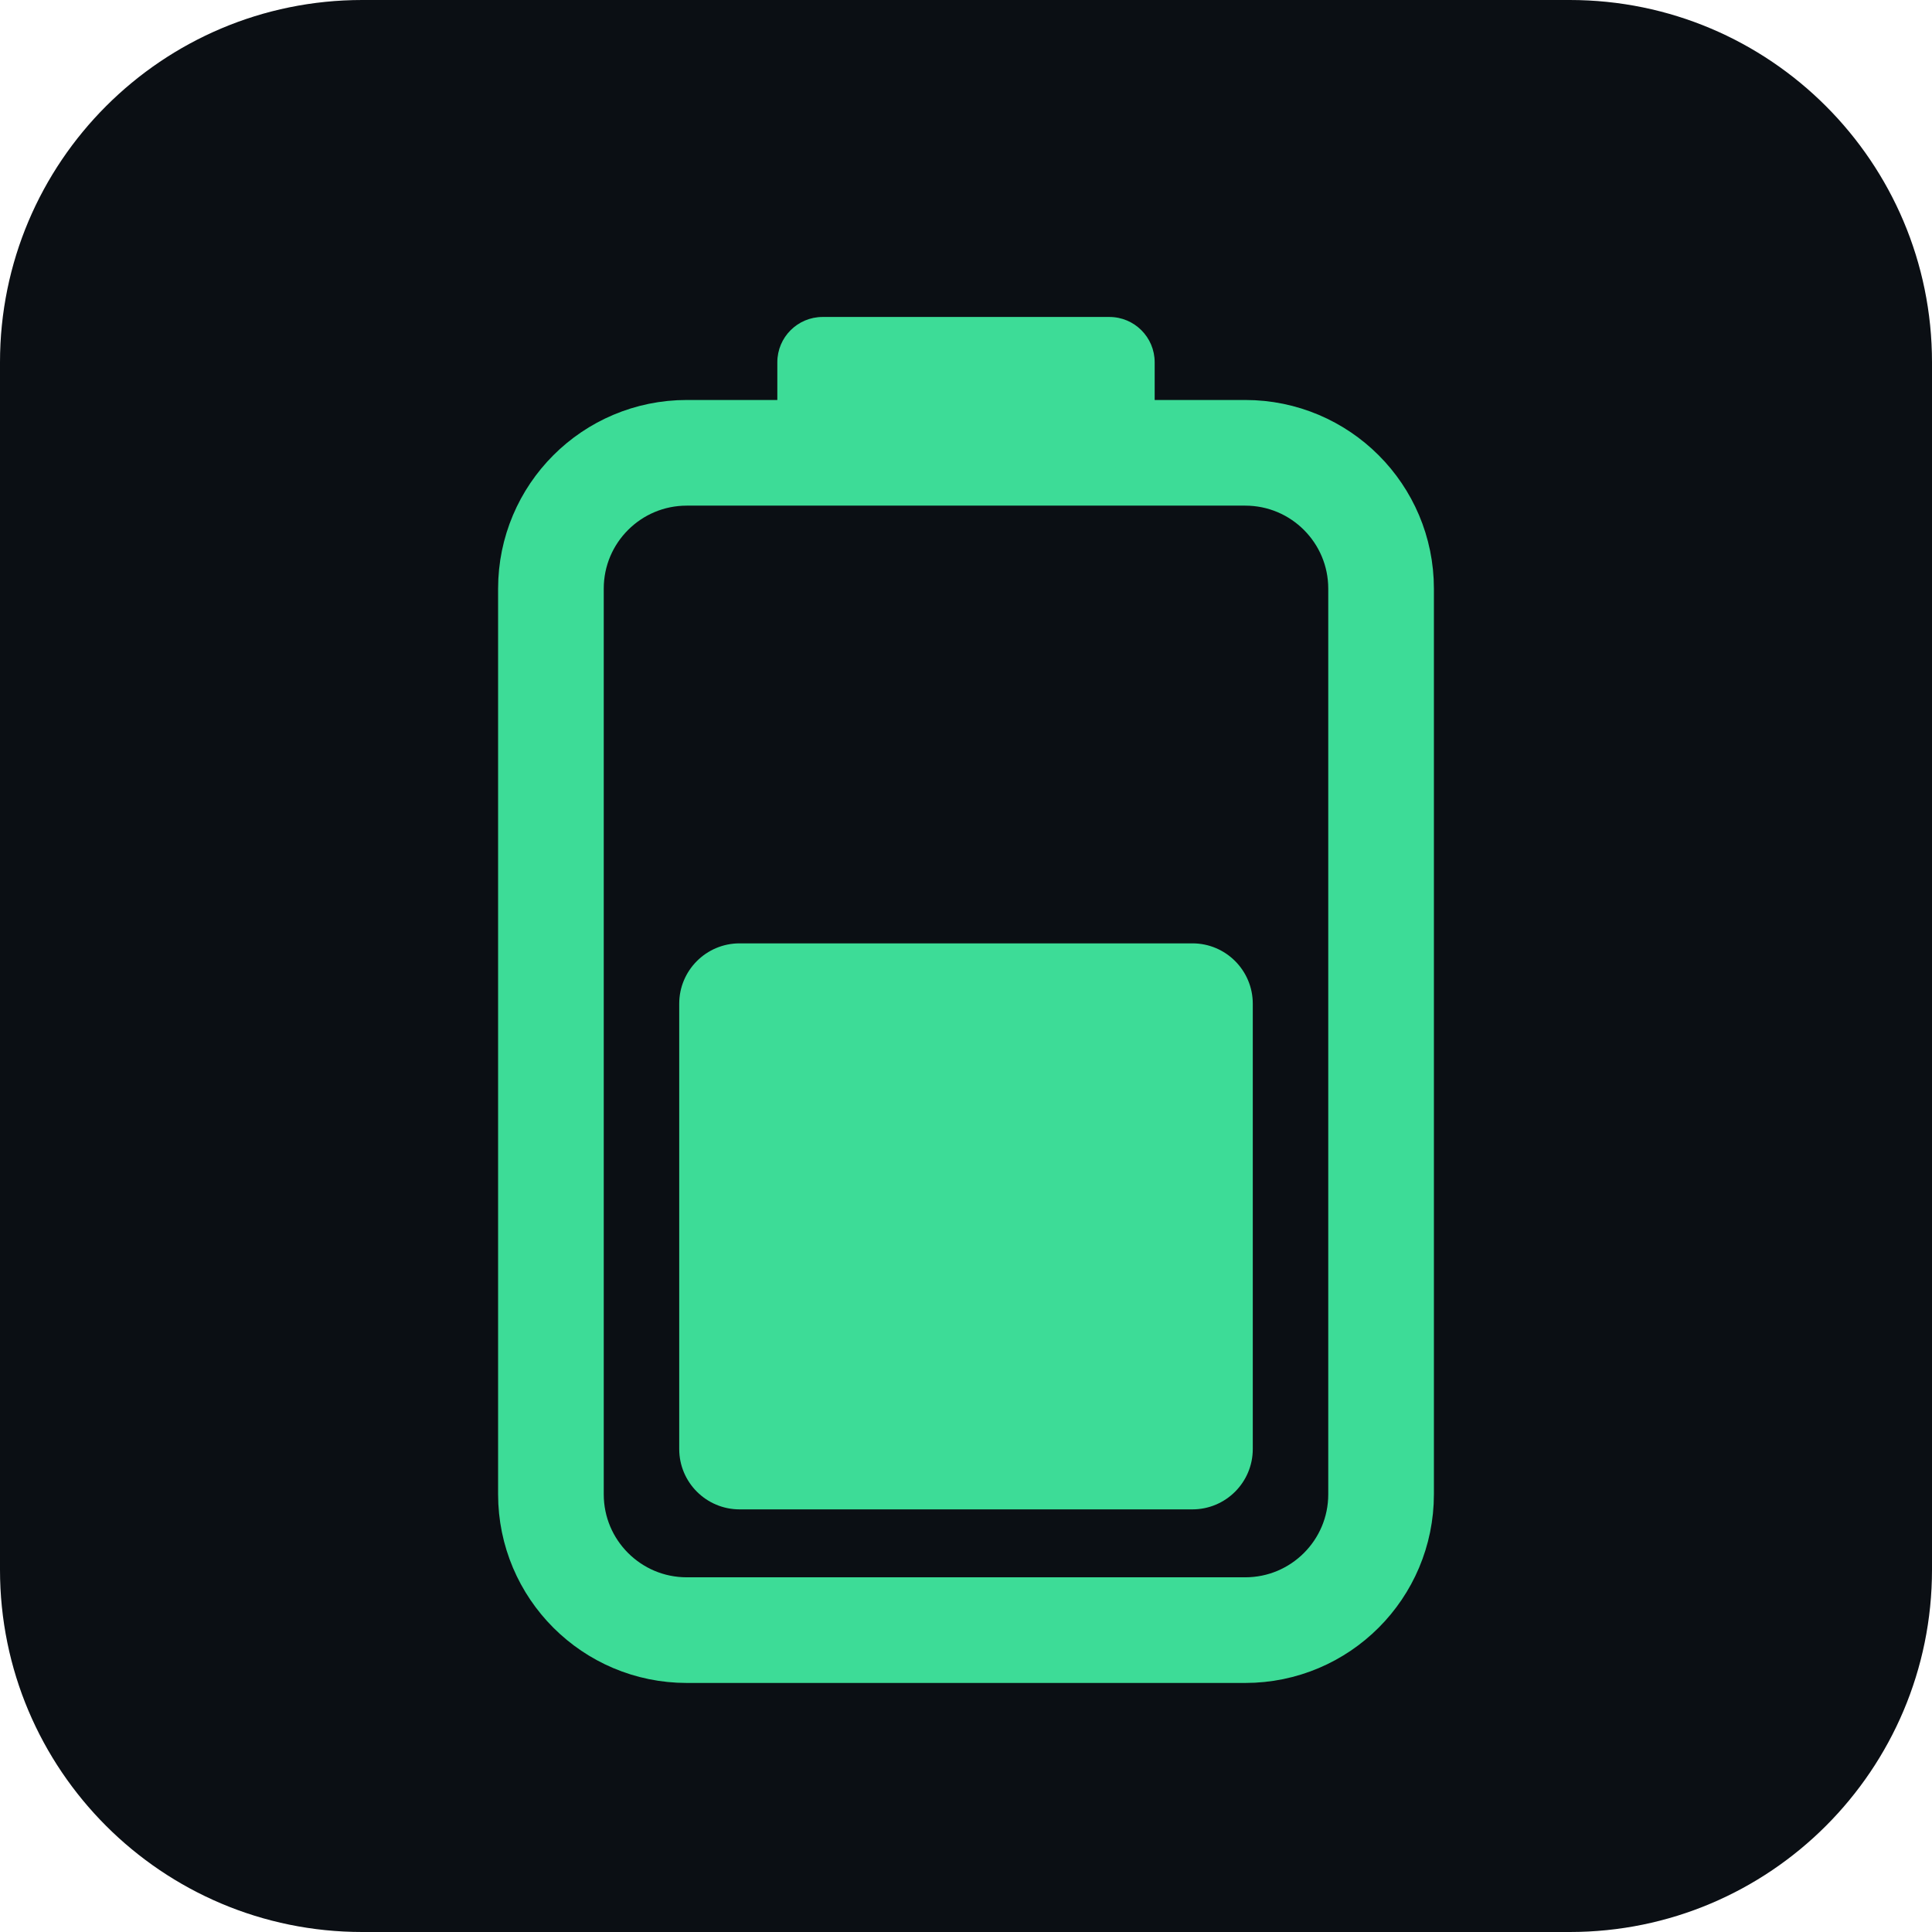
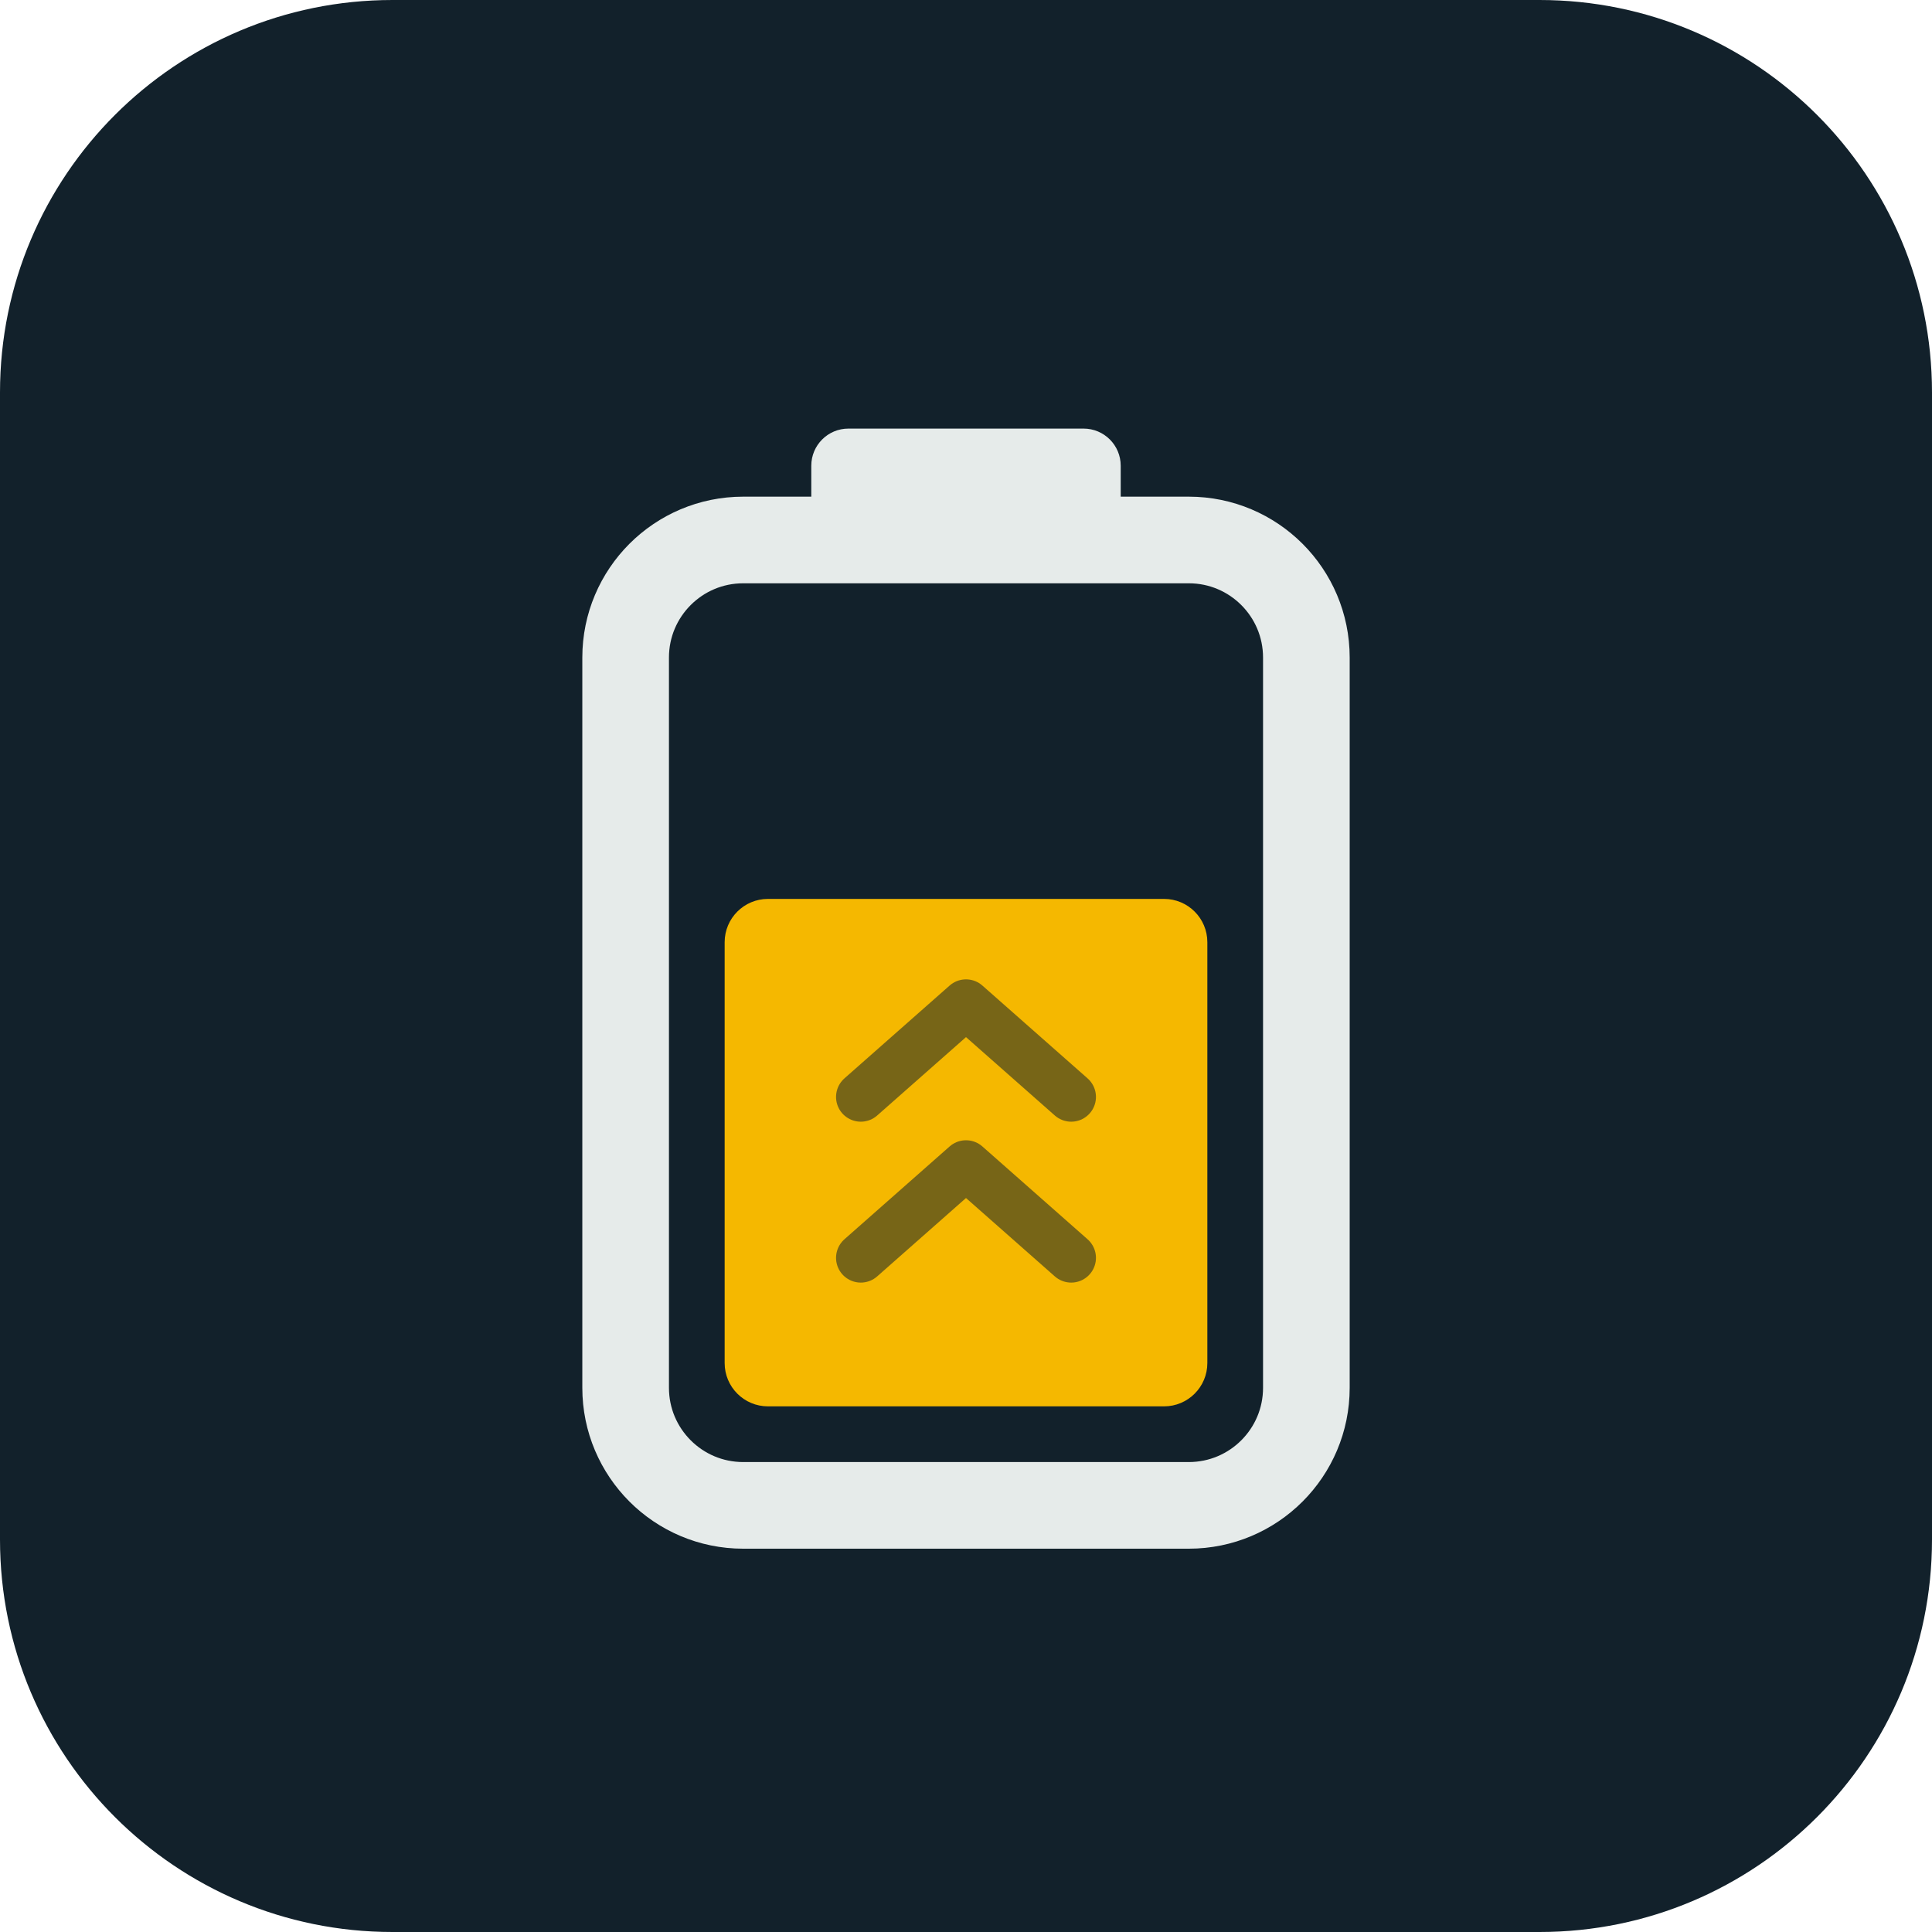
<svg xmlns="http://www.w3.org/2000/svg" viewBox="0 0 512 512">
-   <rect width="512" height="512" rx="96" fill="#0b0f14" />
-   <rect x="146" y="120" width="220" height="312" rx="36" fill="none" stroke="#3ddc97" stroke-width="28" />
-   <rect x="206" y="84" width="100" height="40" rx="12" fill="#3ddc97" />
-   <rect x="180" y="250" width="152" height="150" rx="16" fill="#3ddc97" />
+   <rect width="512" height="512" rx="104" fill="#12212B" />
+   <g transform="translate(256 262) scale(0.82) translate(-256 -265)">
+     <rect x="206" y="84" width="100" height="44" rx="12" fill="#E6EBEA" />
+     <rect x="146" y="120" width="220" height="312" rx="38" fill="none" stroke="#E6EBEA" stroke-width="28" />
+     <rect x="178" y="236" width="156" height="164" rx="14" fill="#F5B800" />
+     <path d="M222 300 L256 270 L290 300" fill="none" stroke="#12212B" stroke-width="16" stroke-linecap="round" stroke-linejoin="round" stroke-opacity=".55" />
+     <path d="M222 352 L256 322 L290 352" fill="none" stroke="#12212B" stroke-width="16" stroke-linecap="round" stroke-linejoin="round" stroke-opacity=".55" />
+   </g>
</svg>
